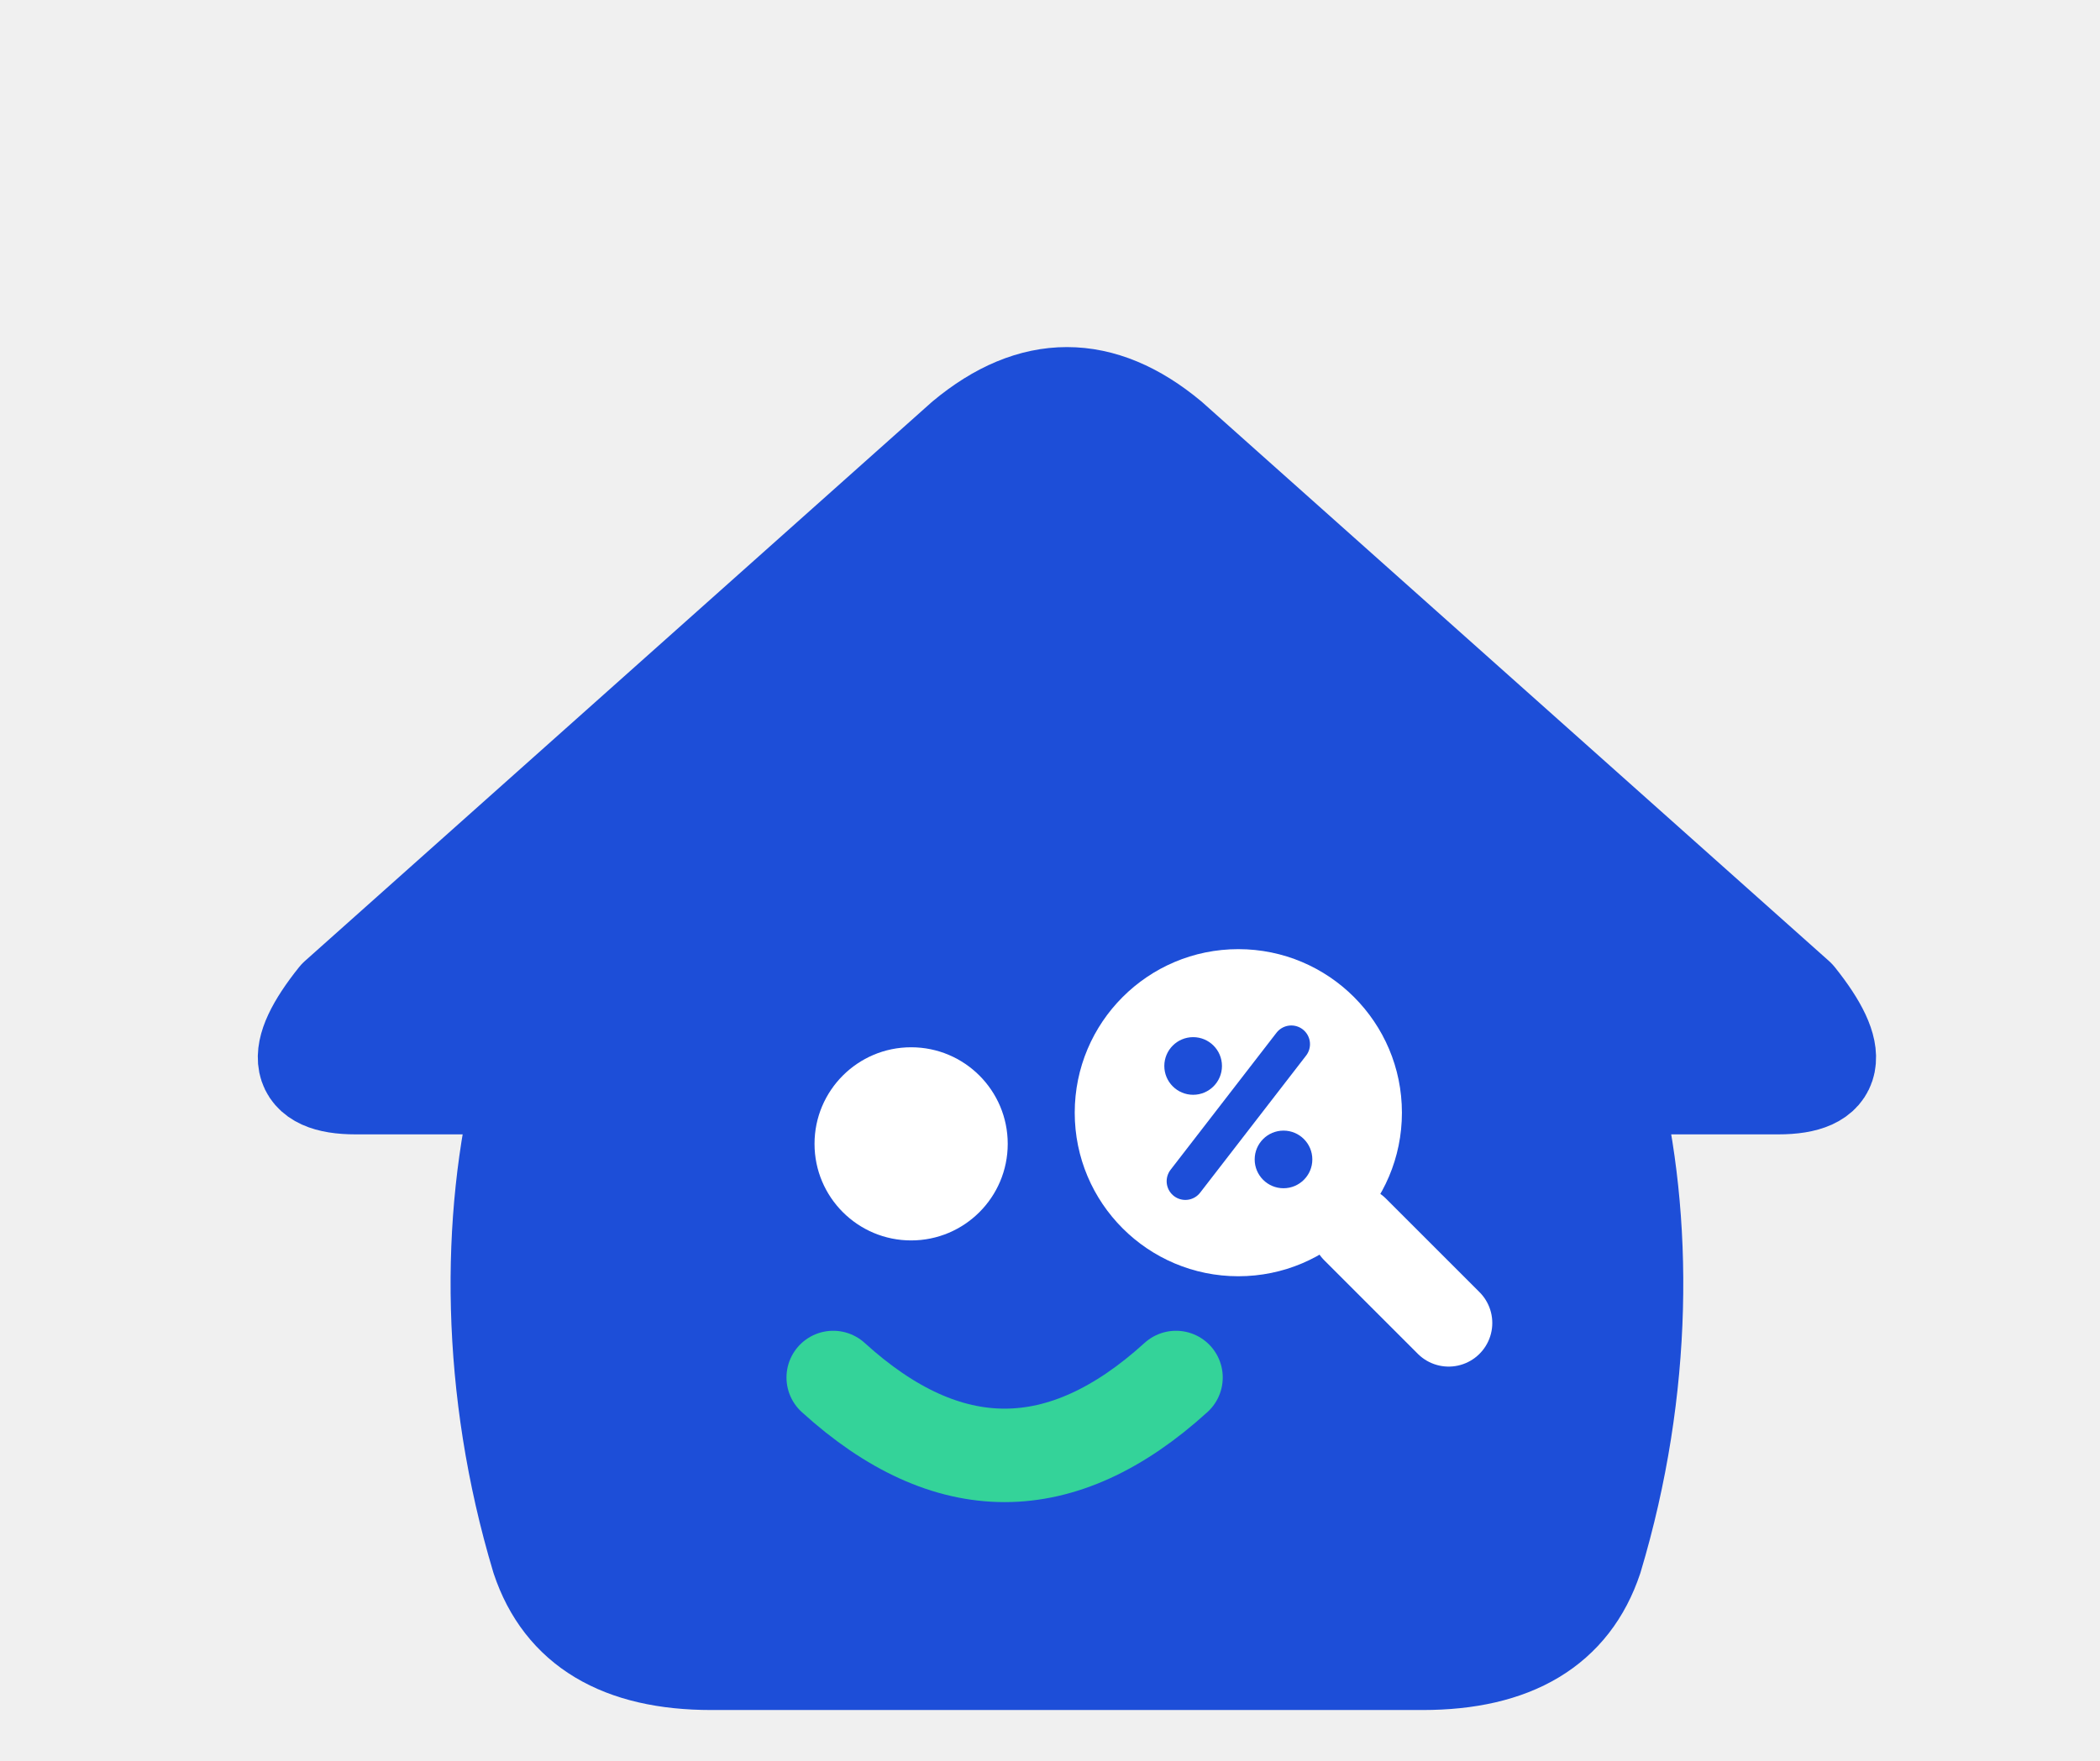
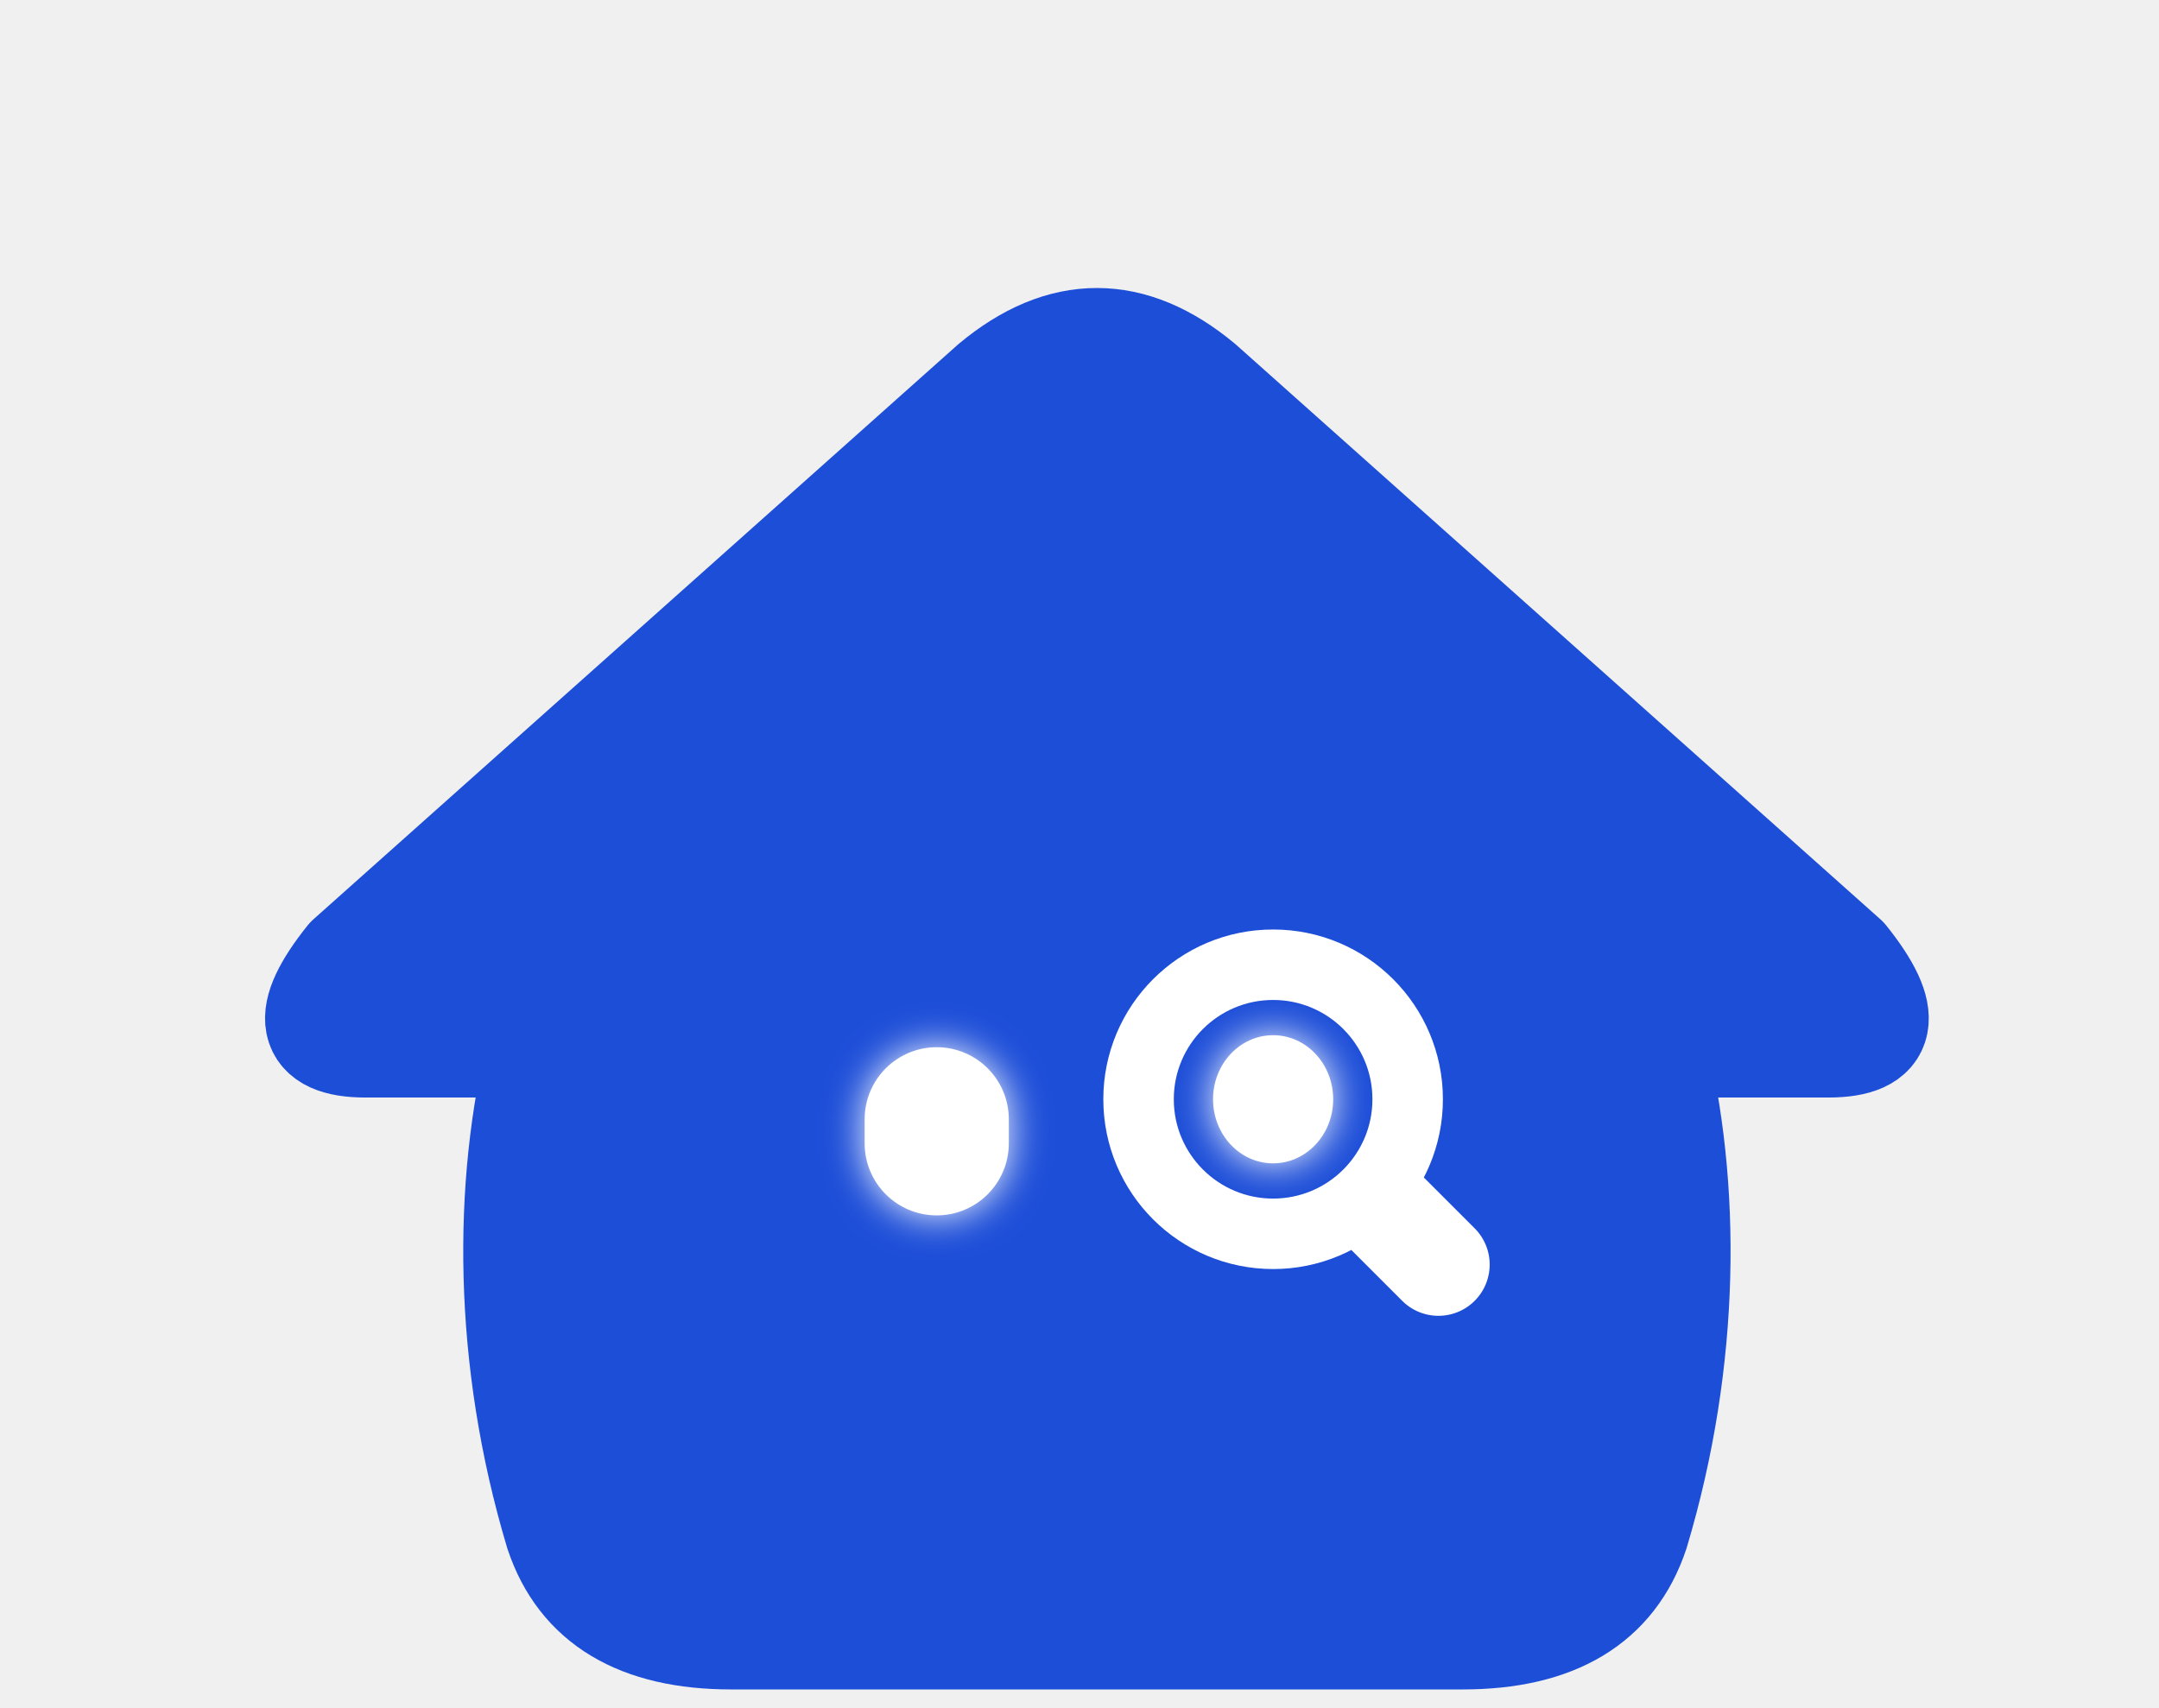
- <svg xmlns="http://www.w3.org/2000/svg" viewBox="-12 -6 124 104" width="1024" height="858.839">
+ <svg xmlns="http://www.w3.org/2000/svg" viewBox="-12 -2 124 98" width="512" height="405">
  <path d="M20 86 C17 76 17 66 19 58 L9 58 Q4 58 8 53 L45 20 Q51 15 57 20 L94 53 Q98 58 93 58 L83 58 C85 66 85 76 82 86 Q80 92 72 92 H30 Q22 92 20 86Z" fill="#1D4ED8" stroke="#1D4ED8" stroke-width="6" stroke-linejoin="round" />
  <g transform="translate(51 68) scale(0.92) translate(-52 -58)">
-     <circle cx="42" cy="51" r="6.2" fill="#fff" />
-     <path d="M70.5 56.5 L76.5 62.5" stroke="#fff" stroke-width="5.6" stroke-linecap="round" />
-     <circle cx="63" cy="49" r="10.5" fill="#fff" />
-     <g transform="translate(63 49)">
-       <path d="M3.4 -4.4 L-3.4 4.4" stroke="#1D4ED8" stroke-width="2.4" stroke-linecap="round" />
-       <circle cx="-2.9" cy="-3" r="1.85" fill="#1D4ED8" />
-       <circle cx="2.9" cy="3" r="1.85" fill="#1D4ED8" />
-     </g>
-     <path d="M37 66 Q48 76 59 66" stroke="#34D399" stroke-width="6" fill="none" stroke-linecap="round" />
+     <defs>
+       <filter id="g37" x="-150%" y="-150%" width="400%" height="400%">
+         <feGaussianBlur stdDeviation="1.2" result="b" />
+         <feMerge>
+           <feMergeNode in="b" />
+           <feMergeNode in="SourceGraphic" />
+         </feMerge>
+       </filter>
+     </defs>
+     <rect x="37.5" y="47.25" width="9" height="10.5" rx="4.5" fill="#fff" filter="url(#g37)" />
+     <path d="M70.14 57.64 L73.32 60.82" stroke="#fff" stroke-width="6.4" stroke-linecap="round" />
+     <circle cx="63" cy="50.5" r="8.4" fill="none" stroke="#fff" stroke-width="4.4" />
+     <rect x="59.25" y="46.5" width="7.5" height="8" rx="4" fill="#fff" filter="url(#g37)" />
  </g>
</svg>
